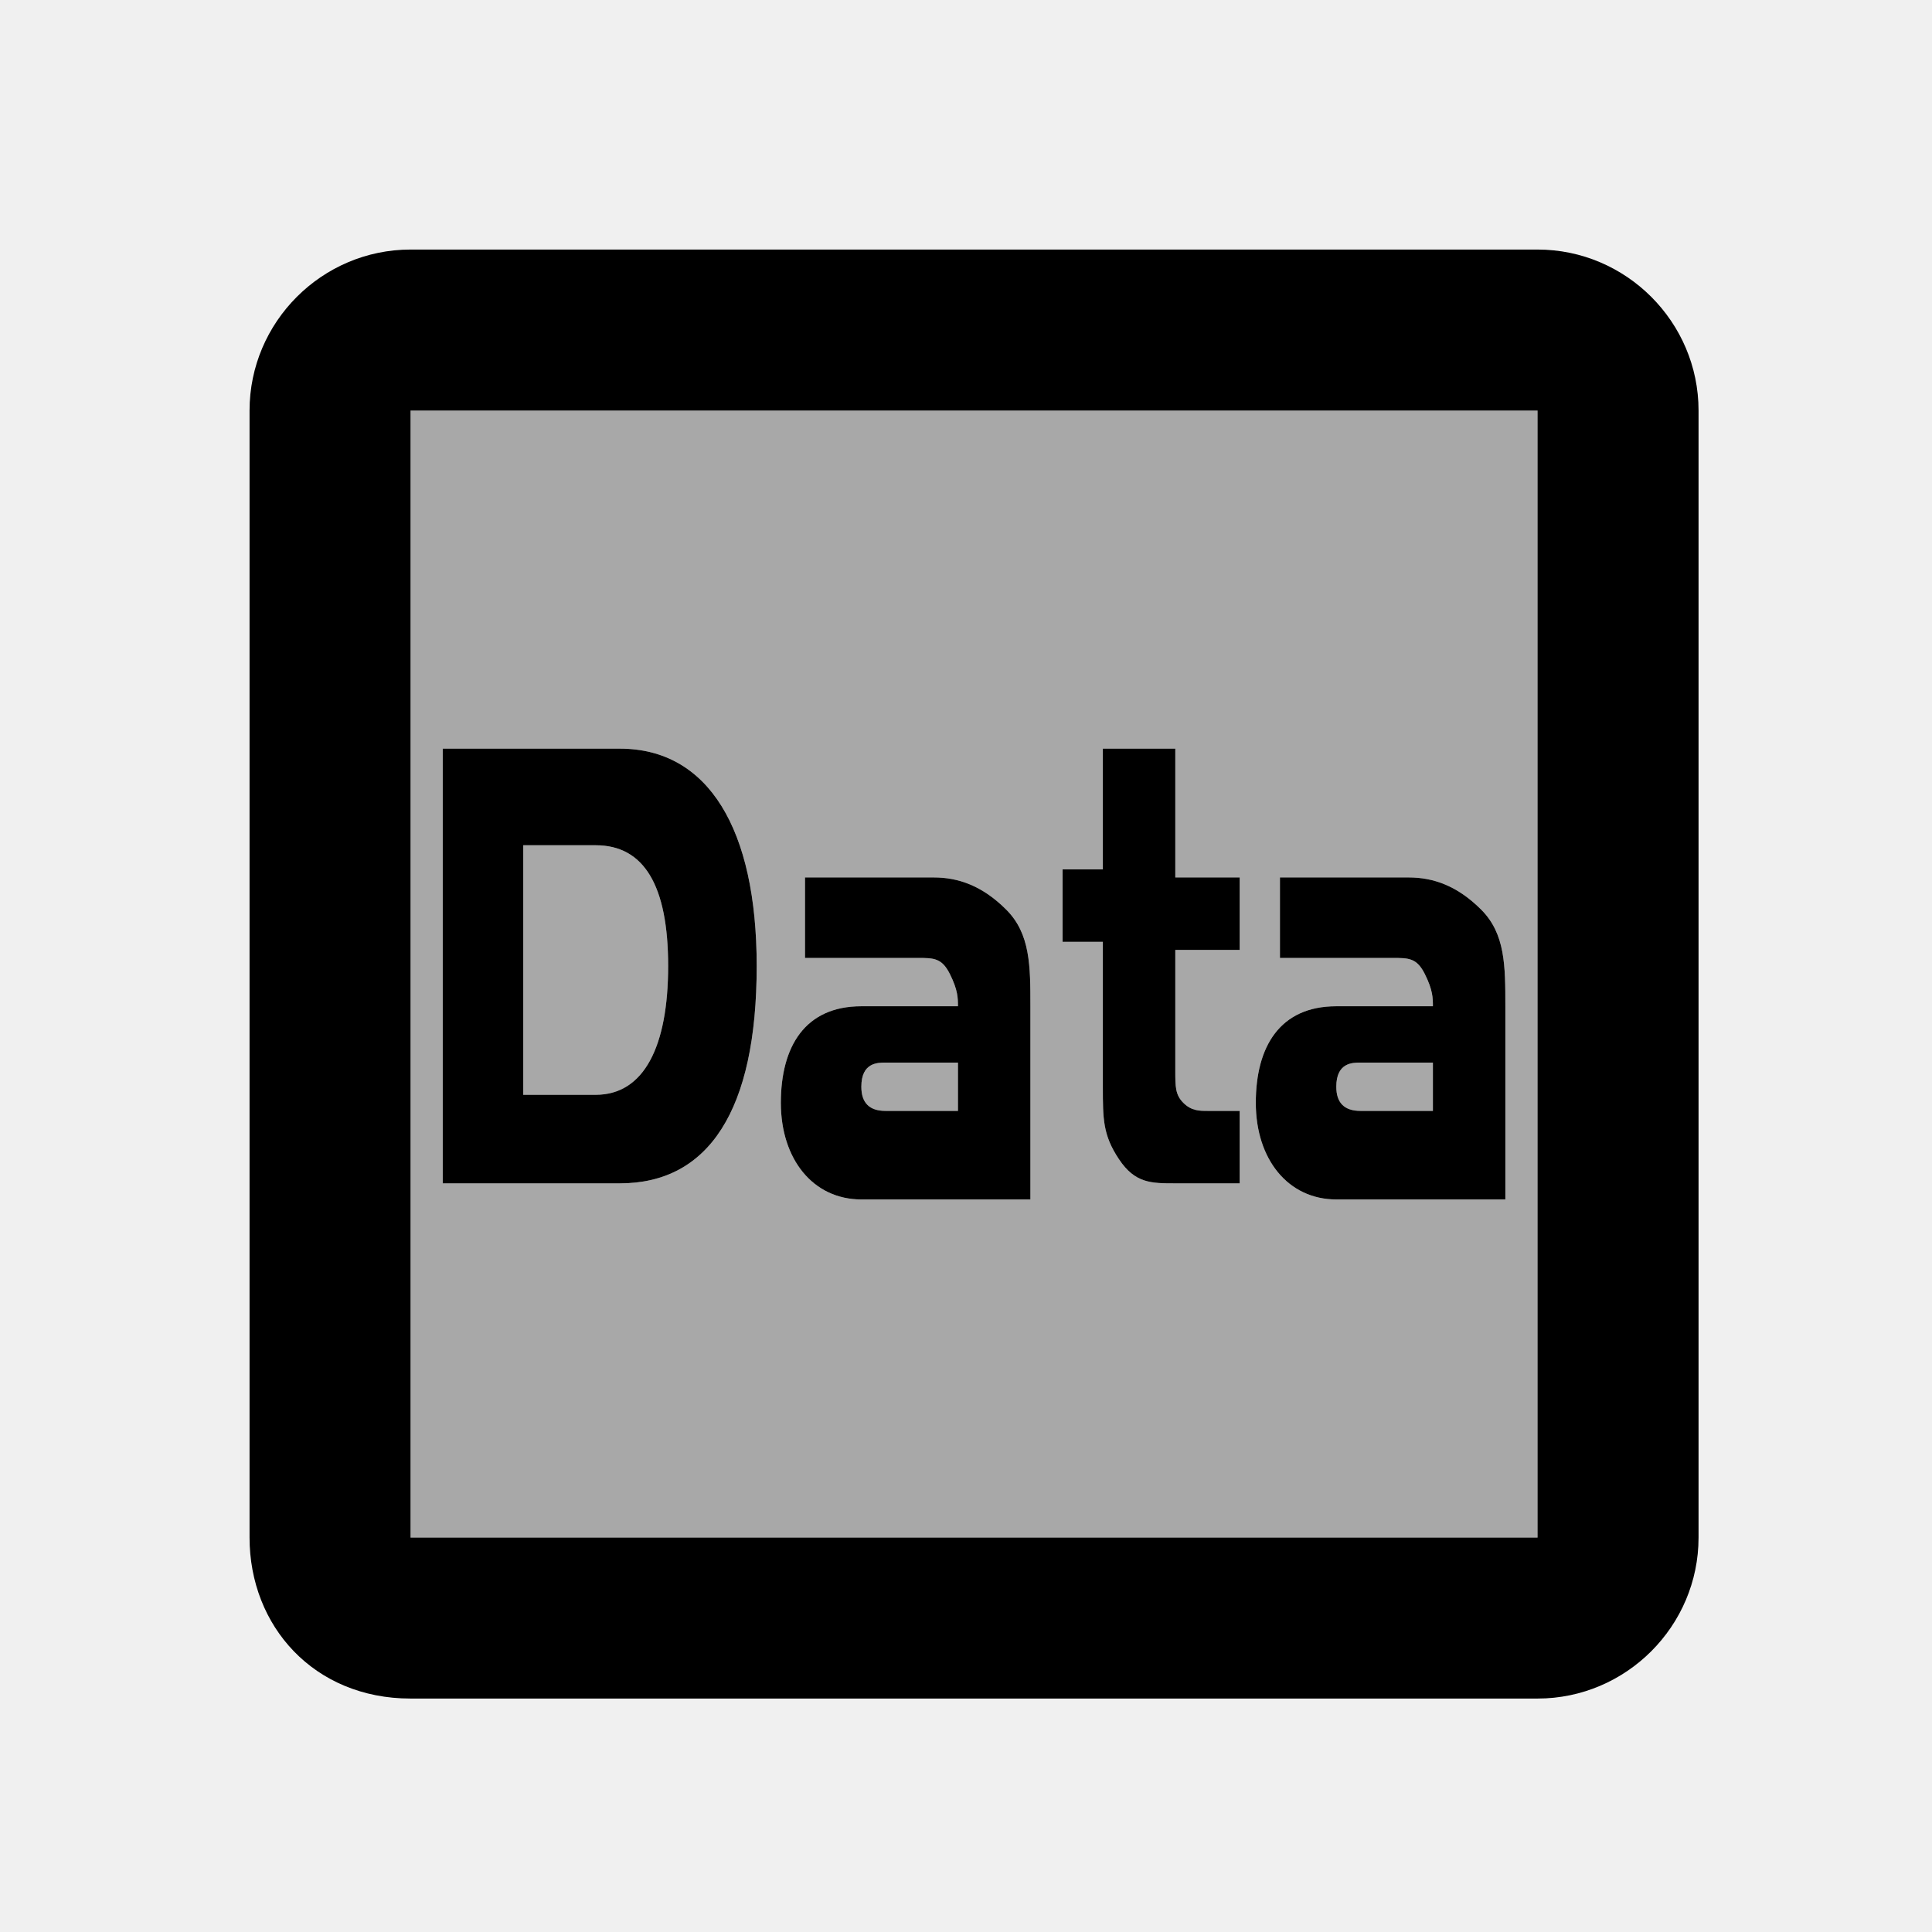
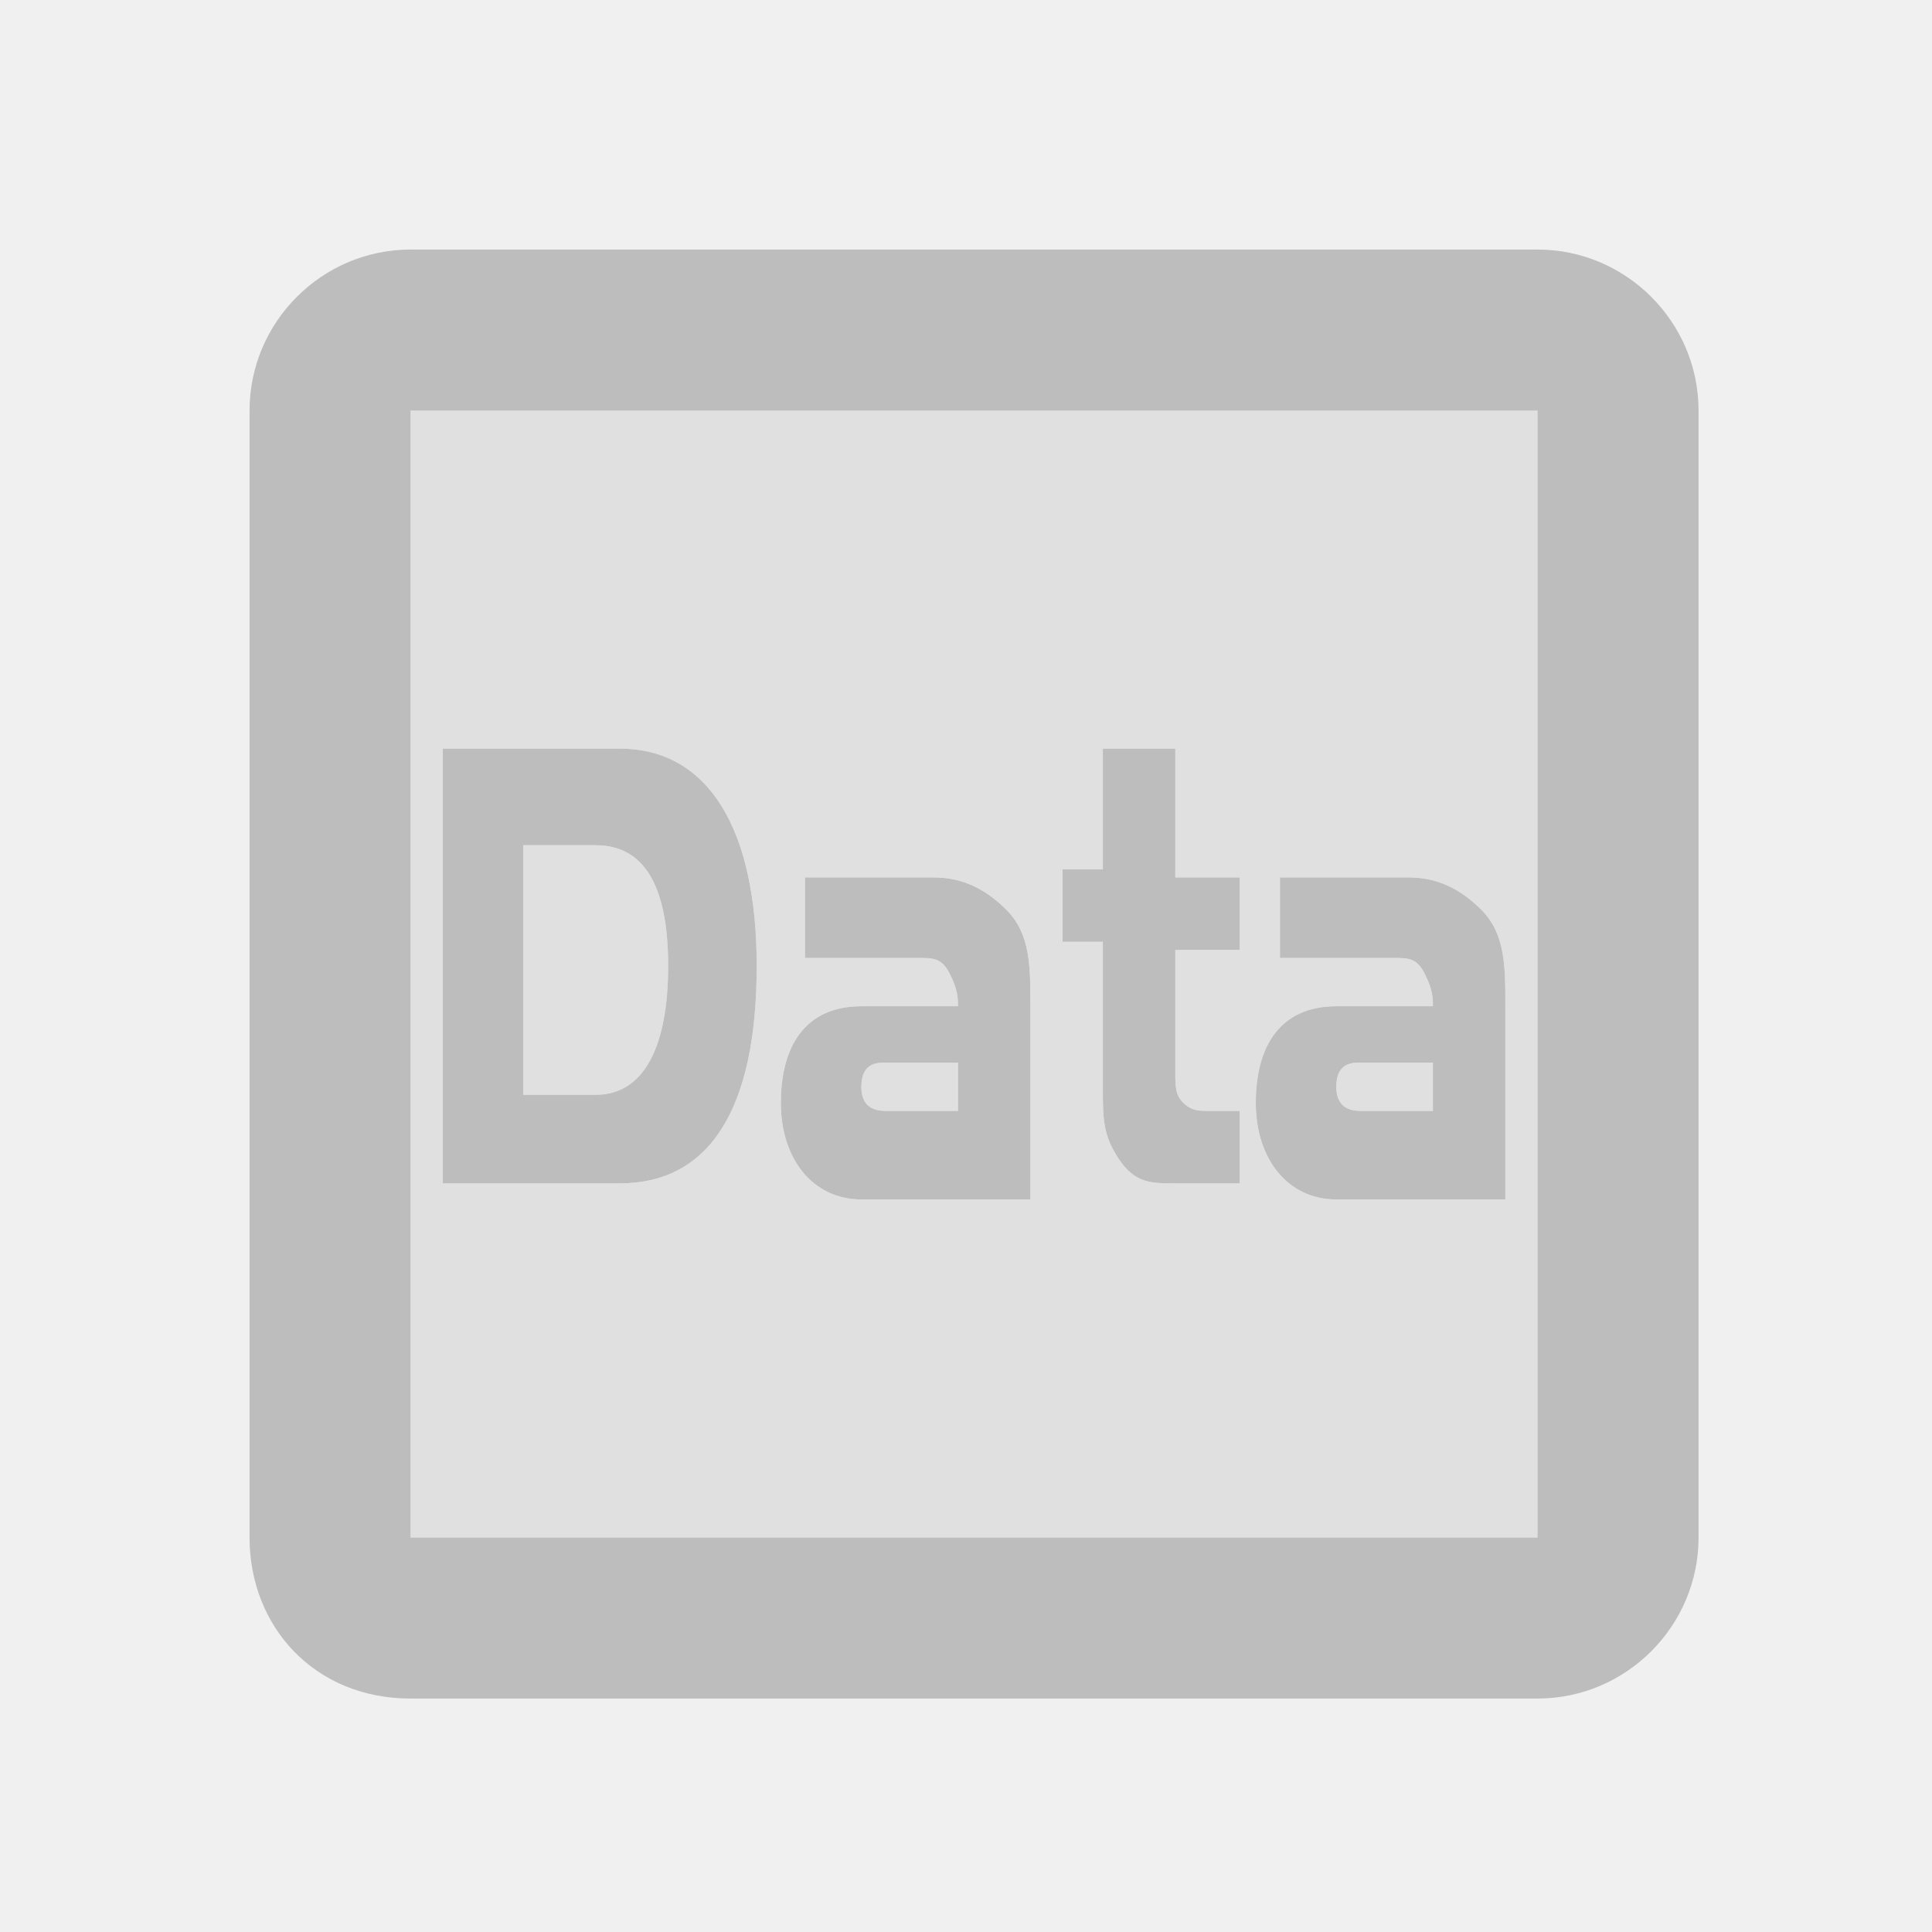
- <svg xmlns="http://www.w3.org/2000/svg" version="1.1" id="Calque_1" x="0px" y="0px" viewBox="0 0 24 24" style="enable-background:new 0 0 24 24;" xml:space="preserve">
+ <svg xmlns="http://www.w3.org/2000/svg" version="1.1" id="Calque_1" x="0px" y="0px" viewBox="0 0 24 24" style="enable-background:new 0 0 24 24; fill:#BDBDBD;" xml:space="preserve">
  <style type="text/css">
	.st0{fill:none;}
	.st1{opacity:0.3;enable-background:new    ;}
	.st2{fill:#FFFFFF;}
</style>
  <path class="st0" d="M0.1,0.1h24v24h-24V0.1z" />
  <path class="st1" d="M19.1,5.1h-14v14h14V5.1z" />
  <g id="Calque_2_-_copie">
    <g>
      <path class="st2" d="M5.5,9.3h2.2c1.1,0,1.7,1,1.7,2.7c0,1.8-0.6,2.7-1.7,2.7H5.5V9.3z M6.5,13.6h0.9C8,13.6,8.3,13,8.3,12    S8,10.5,7.4,10.5H6.5V13.6z" />
      <path class="st2" d="M10,11.8v-0.9h1.6c0.3,0,0.6,0.1,0.9,0.4c0.3,0.3,0.3,0.7,0.3,1.2v2.4h-2.1c-0.6,0-1-0.5-1-1.2    c0-0.7,0.3-1.2,1-1.2h1.2v0c0-0.1,0-0.2-0.1-0.4c-0.1-0.2-0.2-0.2-0.4-0.2H10z M11.9,13.8v-0.6H11c-0.1,0-0.3,0-0.3,0.3    c0,0.2,0.1,0.3,0.3,0.3H11.9z" />
      <path class="st2" d="M14.6,14.7c-0.3,0-0.5,0-0.7-0.3c-0.2-0.3-0.2-0.5-0.2-0.9v-1.8h-0.5v-0.9h0.5V9.3h0.9v1.6h0.8v0.9h-0.8v1.5    c0,0.2,0,0.3,0.1,0.4c0.1,0.1,0.2,0.1,0.3,0.1h0.4v0.9H14.6z" />
      <path class="st2" d="M15.9,11.8v-0.9h1.6c0.3,0,0.6,0.1,0.9,0.4c0.3,0.3,0.3,0.7,0.3,1.2v2.4h-2.1c-0.6,0-1-0.5-1-1.2    c0-0.7,0.3-1.2,1-1.2h1.2v0c0-0.1,0-0.2-0.1-0.4c-0.1-0.2-0.2-0.2-0.4-0.2H15.9z M17.8,13.8v-0.6h-0.9c-0.1,0-0.3,0-0.3,0.3    c0,0.2,0.1,0.3,0.3,0.3H17.8z" />
    </g>
  </g>
  <path d="M5.1,21.1h14c1.1,0,2-0.9,2-2v-14c0-1.1-0.9-2-2-2h-14c-1.1,0-2,0.9-2,2v14C3.1,20.2,3.9,21.1,5.1,21.1z M5.1,5.1h14v14h-14  V5.1z" />
  <g id="Calque_2">
    <g>
      <path d="M5.5,9.3h2.2c1.1,0,1.7,1,1.7,2.7c0,1.8-0.6,2.7-1.7,2.7H5.5V9.3z M6.5,13.6h0.9C8,13.6,8.3,13,8.3,12S8,10.5,7.4,10.5    H6.5V13.6z" />
      <path d="M10,11.8v-0.9h1.6c0.3,0,0.6,0.1,0.9,0.4c0.3,0.3,0.3,0.7,0.3,1.2v2.4h-2.1c-0.6,0-1-0.5-1-1.2c0-0.7,0.3-1.2,1-1.2h1.2v0    c0-0.1,0-0.2-0.1-0.4c-0.1-0.2-0.2-0.2-0.4-0.2H10z M11.9,13.8v-0.6H11c-0.1,0-0.3,0-0.3,0.3c0,0.2,0.1,0.3,0.3,0.3H11.9z" />
      <path d="M14.6,14.7c-0.3,0-0.5,0-0.7-0.3c-0.2-0.3-0.2-0.5-0.2-0.9v-1.8h-0.5v-0.9h0.5V9.3h0.9v1.6h0.8v0.9h-0.8v1.5    c0,0.2,0,0.3,0.1,0.4c0.1,0.1,0.2,0.1,0.3,0.1h0.4v0.9H14.6z" />
      <path d="M15.9,11.8v-0.9h1.6c0.3,0,0.6,0.1,0.9,0.4c0.3,0.3,0.3,0.7,0.3,1.2v2.4h-2.1c-0.6,0-1-0.5-1-1.2c0-0.7,0.3-1.2,1-1.2h1.2    v0c0-0.1,0-0.2-0.1-0.4c-0.1-0.2-0.2-0.2-0.4-0.2H15.9z M17.8,13.8v-0.6h-0.9c-0.1,0-0.3,0-0.3,0.3c0,0.2,0.1,0.3,0.3,0.3H17.8z" />
    </g>
  </g>
</svg>
